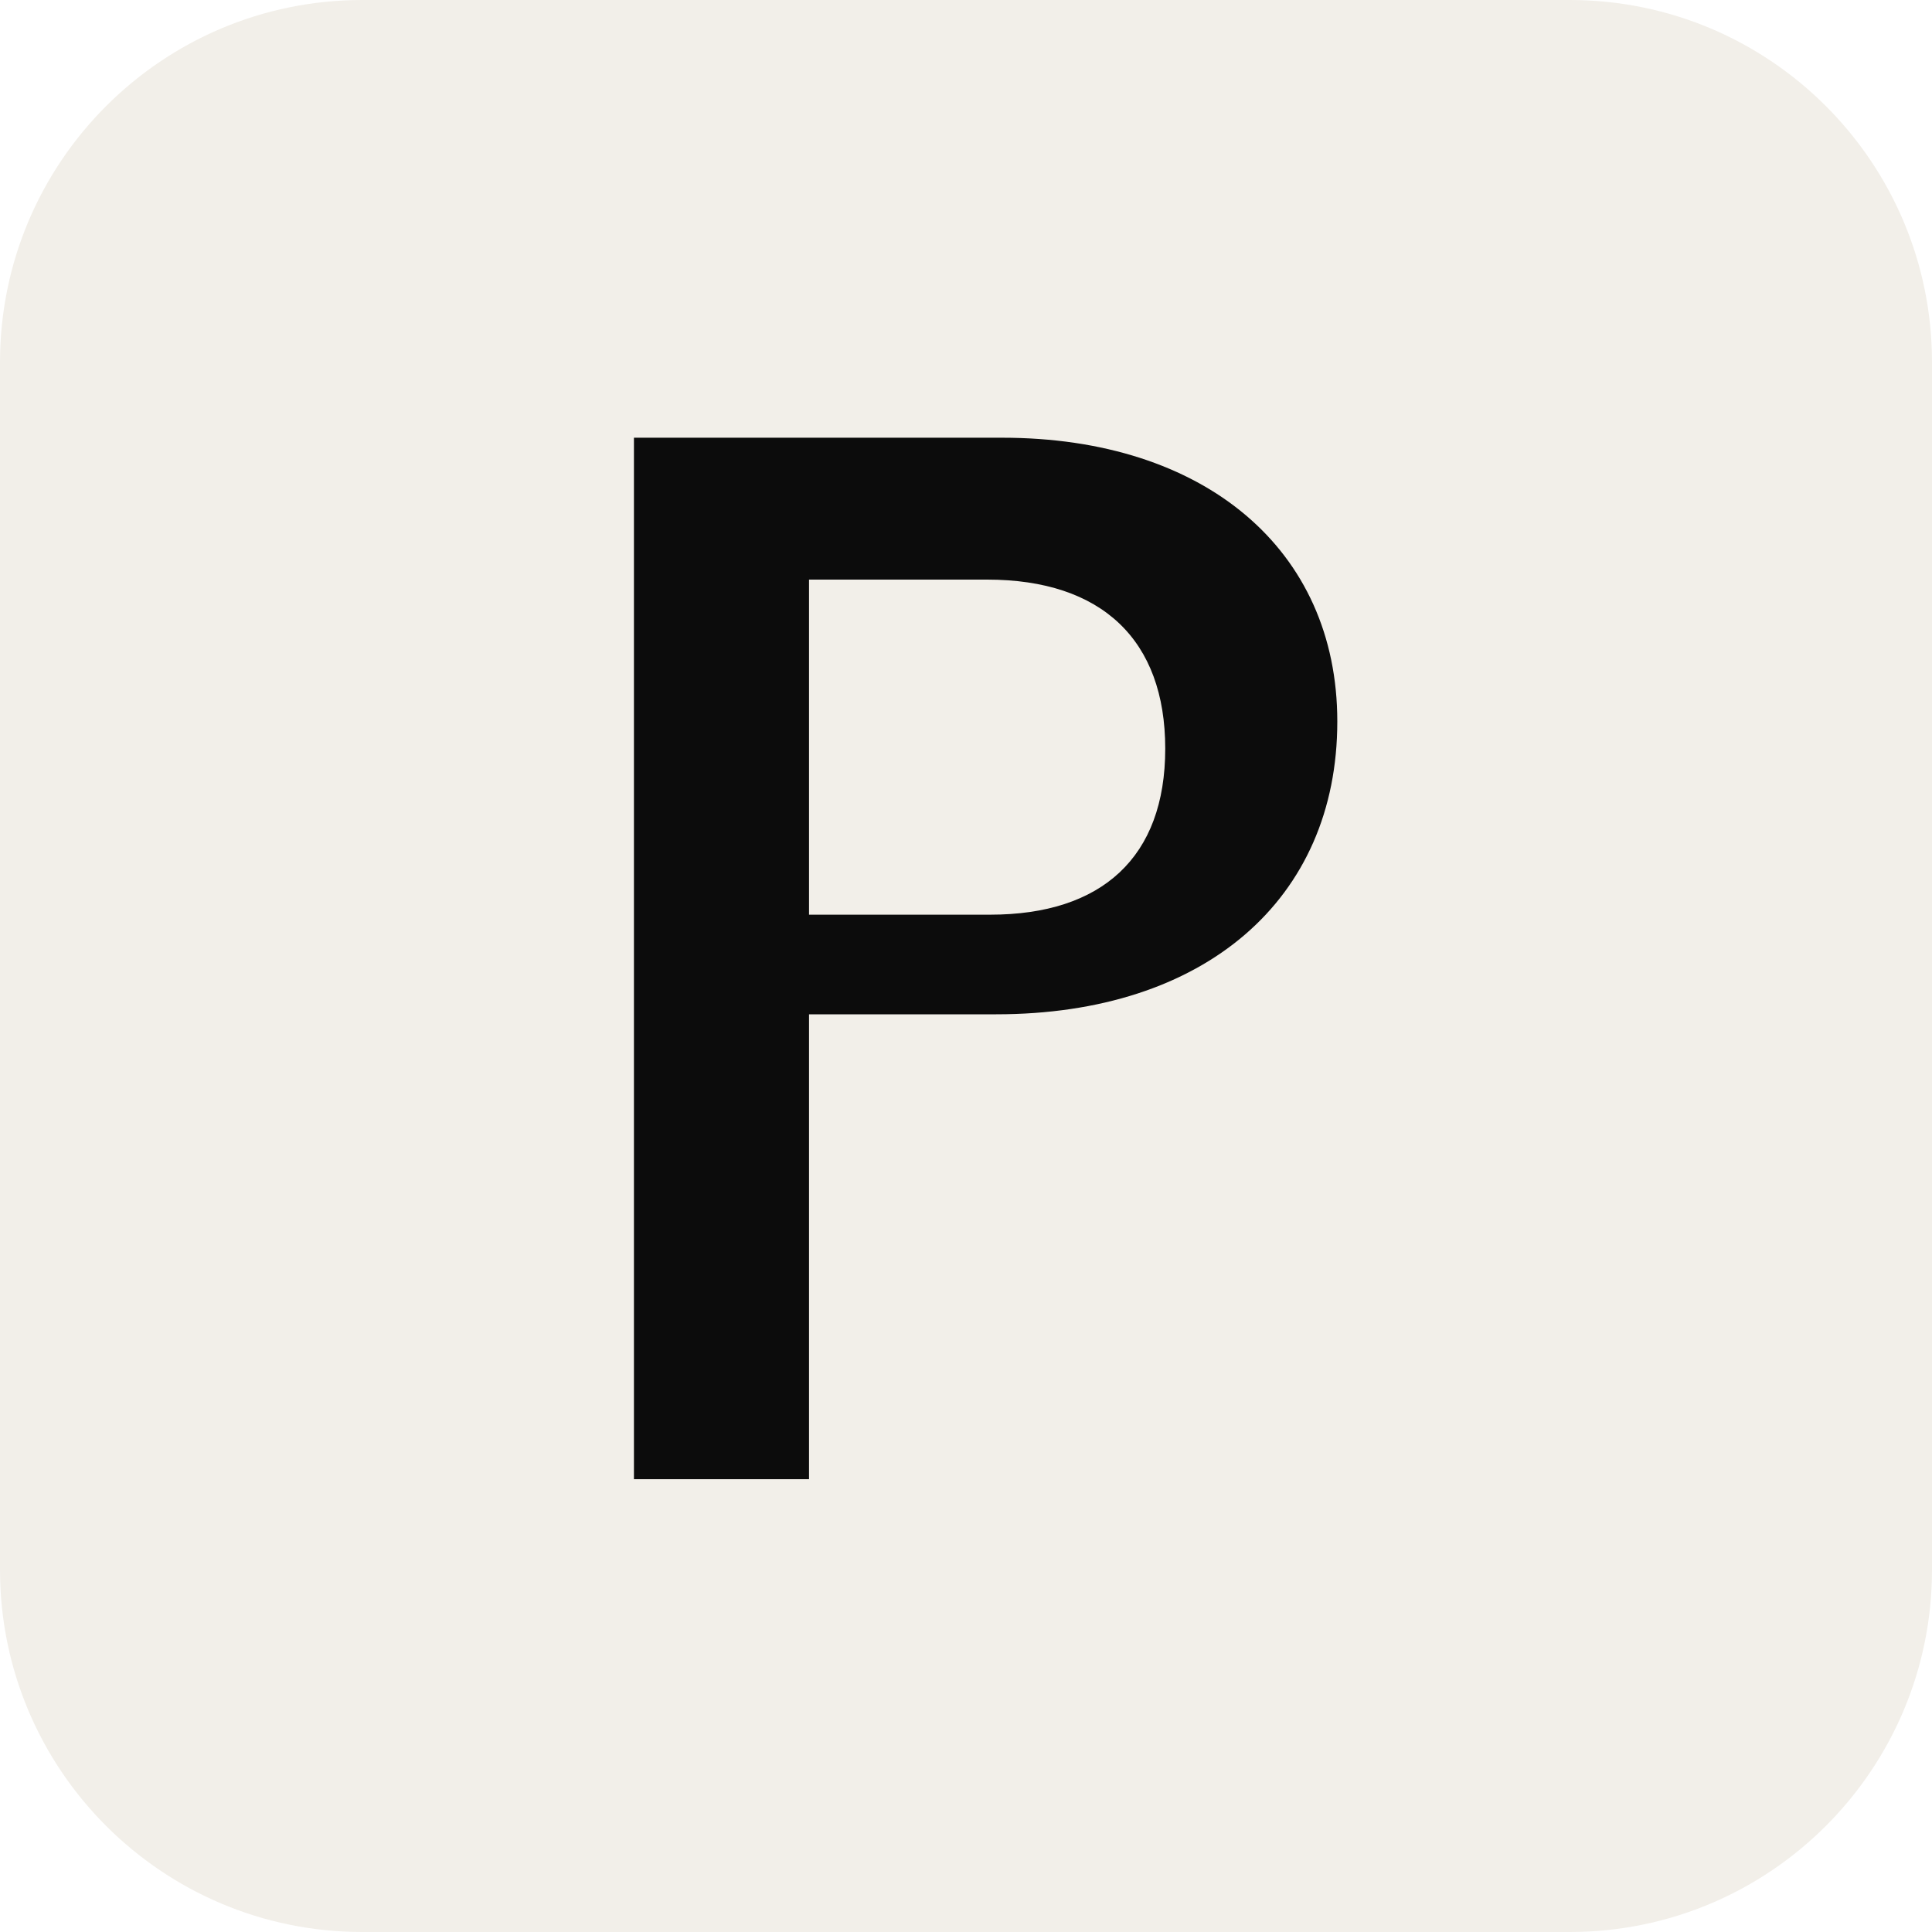
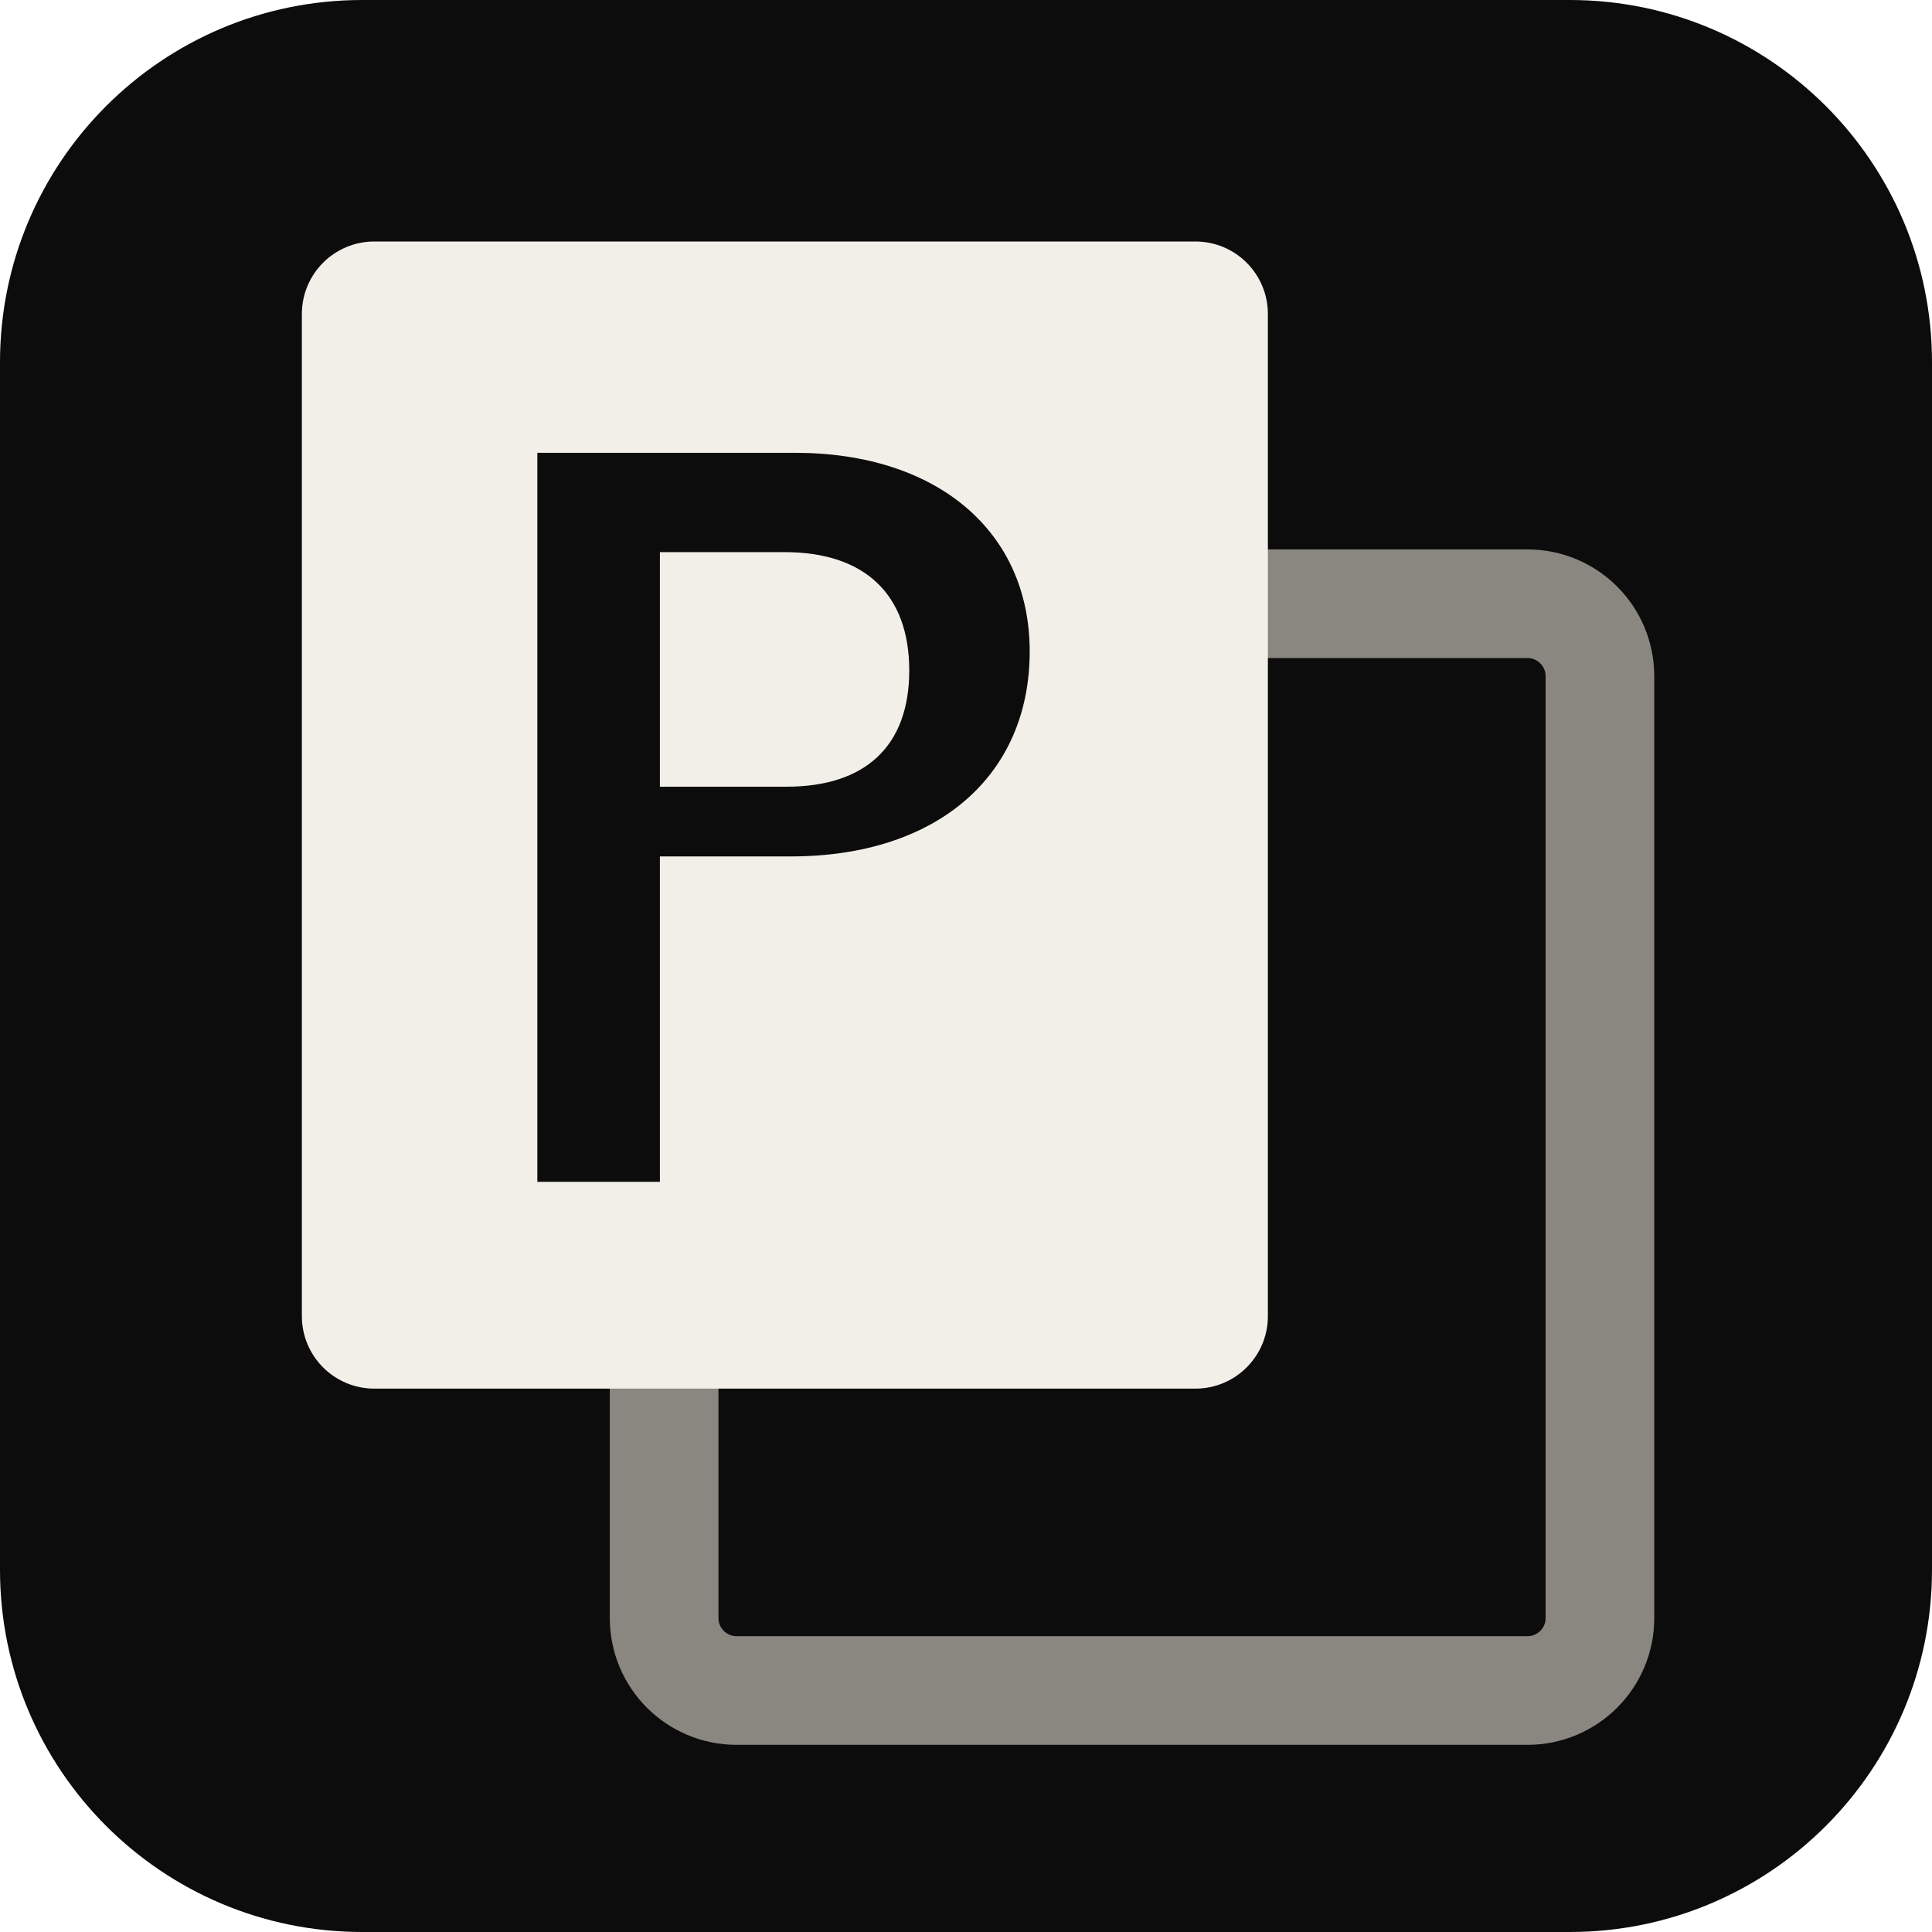
<svg xmlns="http://www.w3.org/2000/svg" viewBox="0 0 32 32" fill="none">
-   <rect width="32" height="32" rx="6" fill="#f2efe9" />
-   <path fill="#0c0c0c" d="M10.5 7.25h6.1c3.35 0 5.55 1.85 5.55 4.7 0 2.95-2.2 4.85-5.65 4.85H13.4V24.5H10.5V7.25zm2.9 2.35v5.55h3c1.85 0 2.9-.95 2.9-2.75s-1.05-2.8-2.95-2.8H13.4z" />
+   <rect width="32" height="32" rx="6" fill="#0c0c0c" />
+   <rect x="11" y="10" width="15.5" height="18" rx="1.2" stroke="#8a8680" stroke-width="1.8" />
+   <rect x="5" y="4" width="16" height="19" rx="1.2" fill="#f2efe9" />
+   <path transform="translate(1.55 2.425) scale(0.7)" fill="#0c0c0c" d="M10.5 7.25h6.1c3.35 0 5.55 1.85 5.55 4.7 0 2.95-2.2 4.85-5.65 4.85H13.4V24.5H10.5V7.25zm2.9 2.35v5.55h3c1.85 0 2.9-.95 2.9-2.75s-1.05-2.8-2.95-2.8H13.4z" />
</svg>
